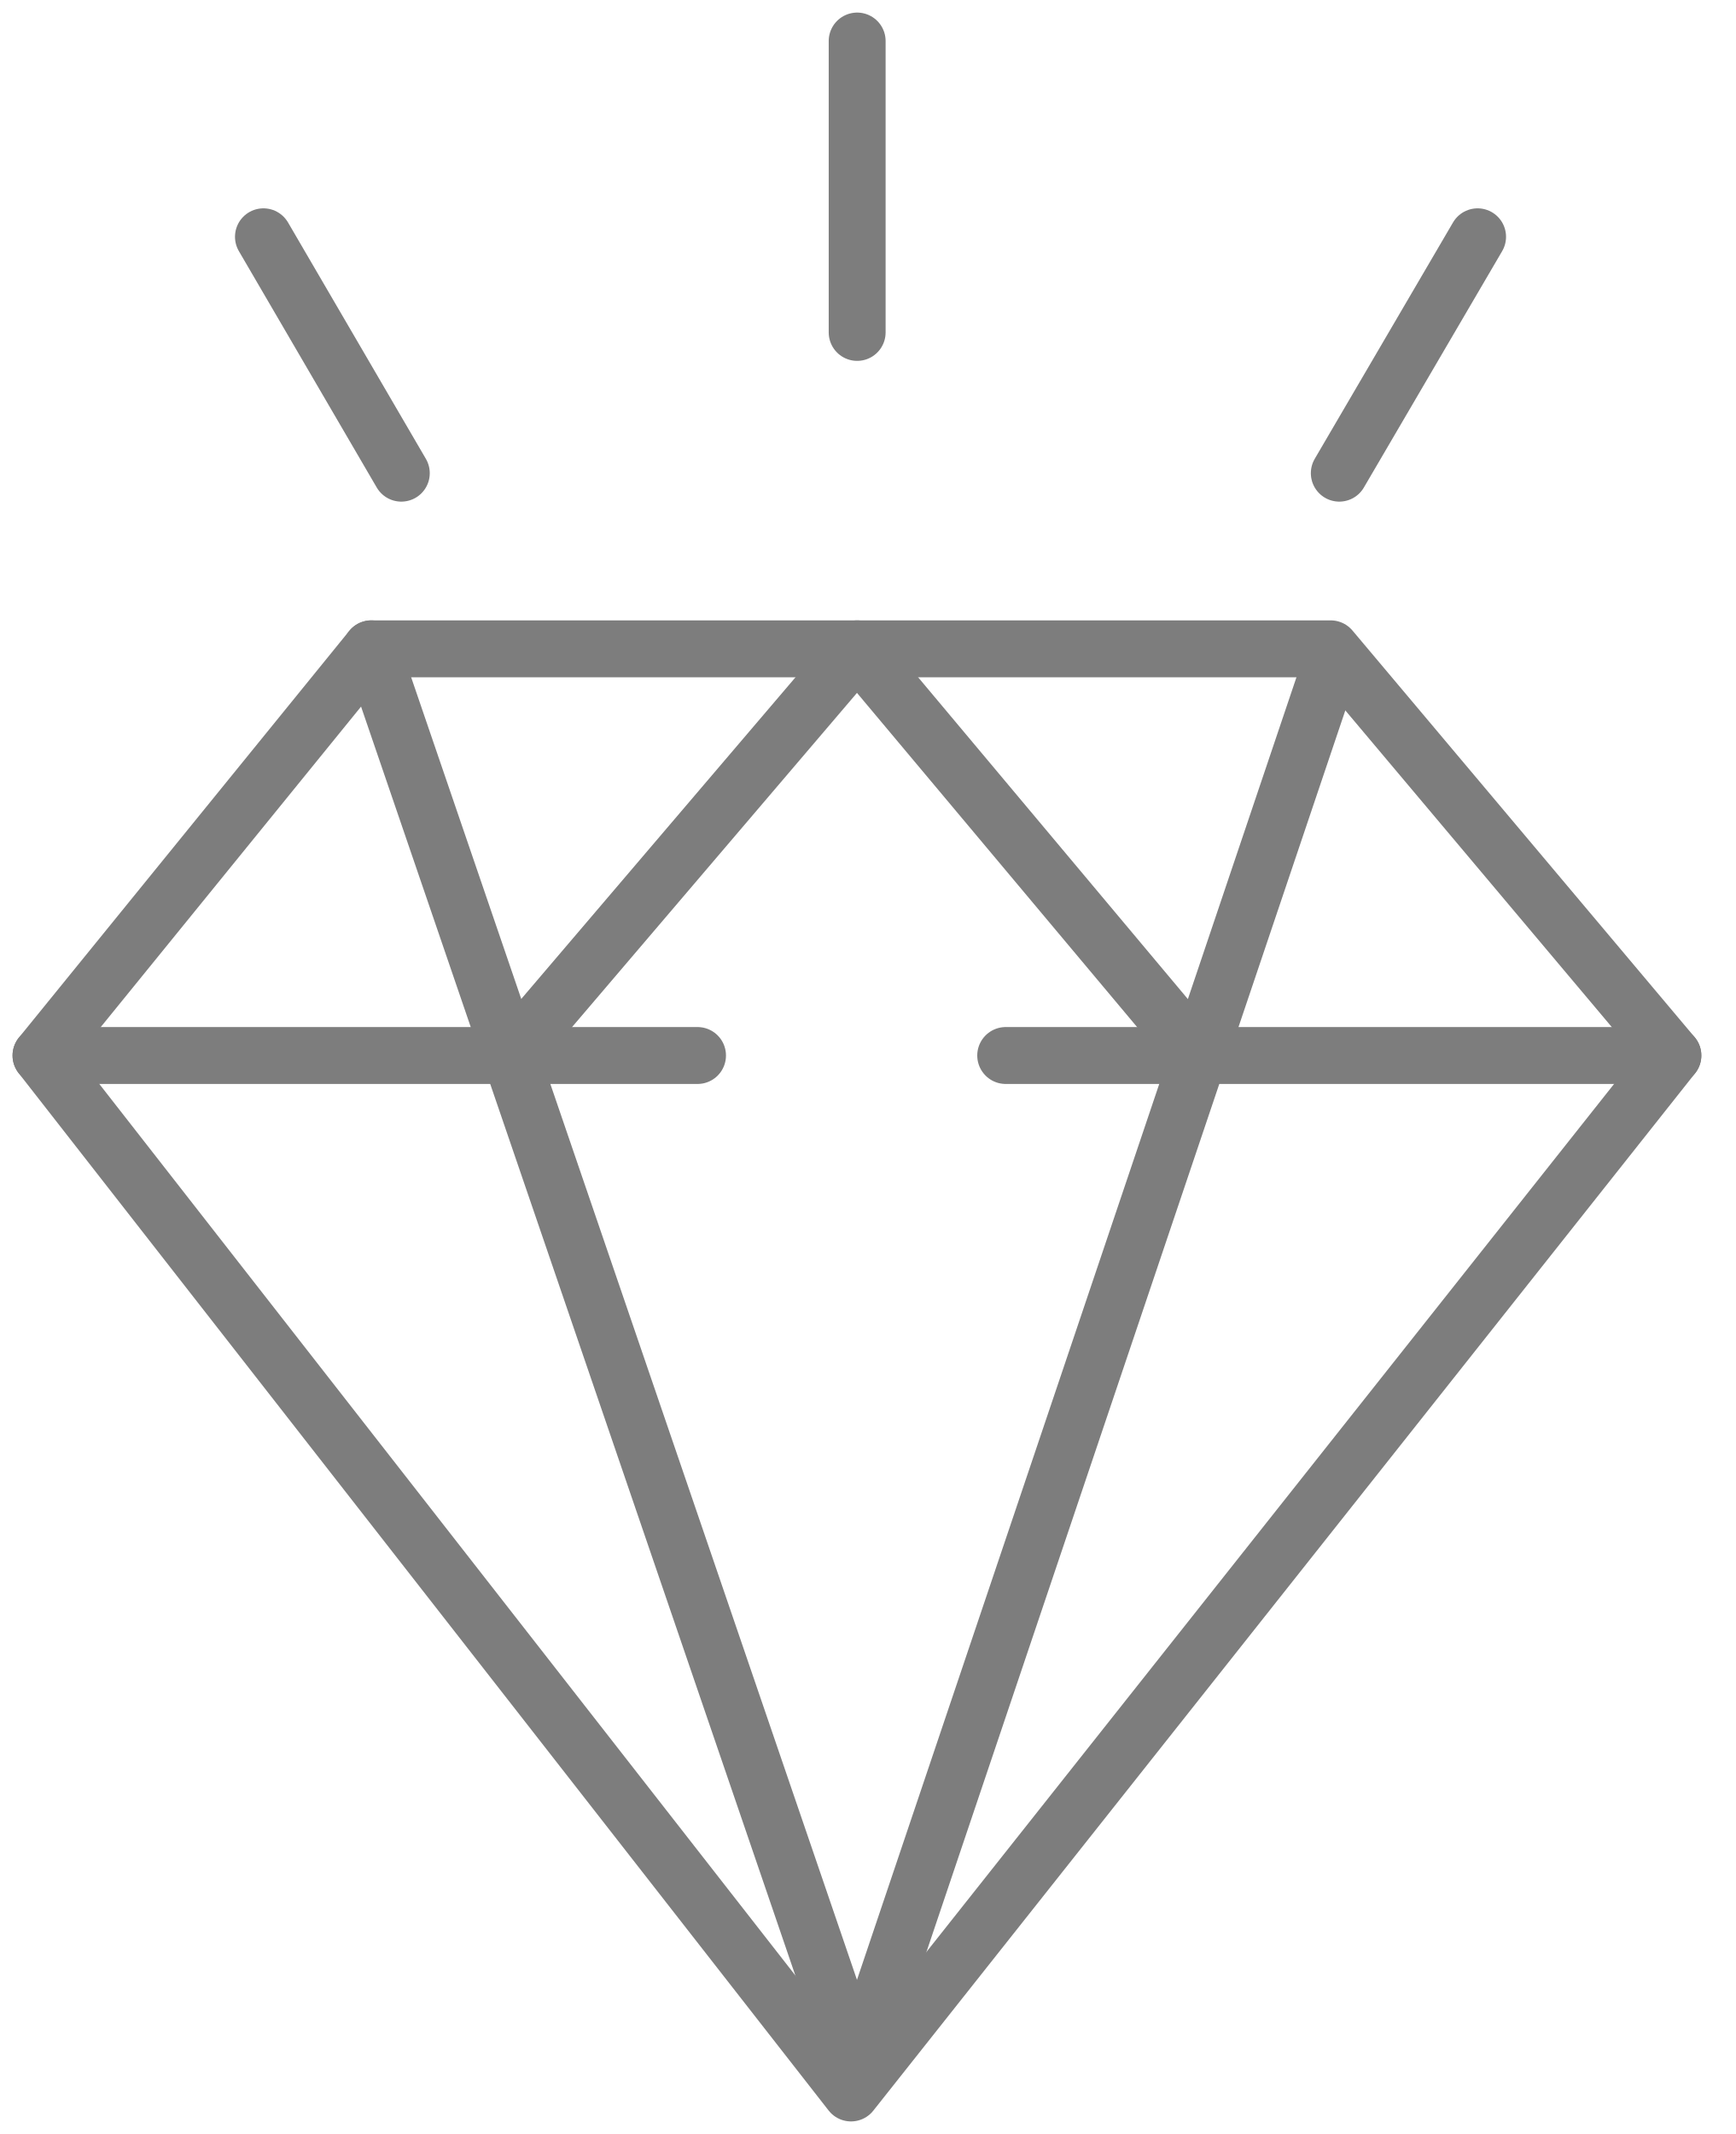
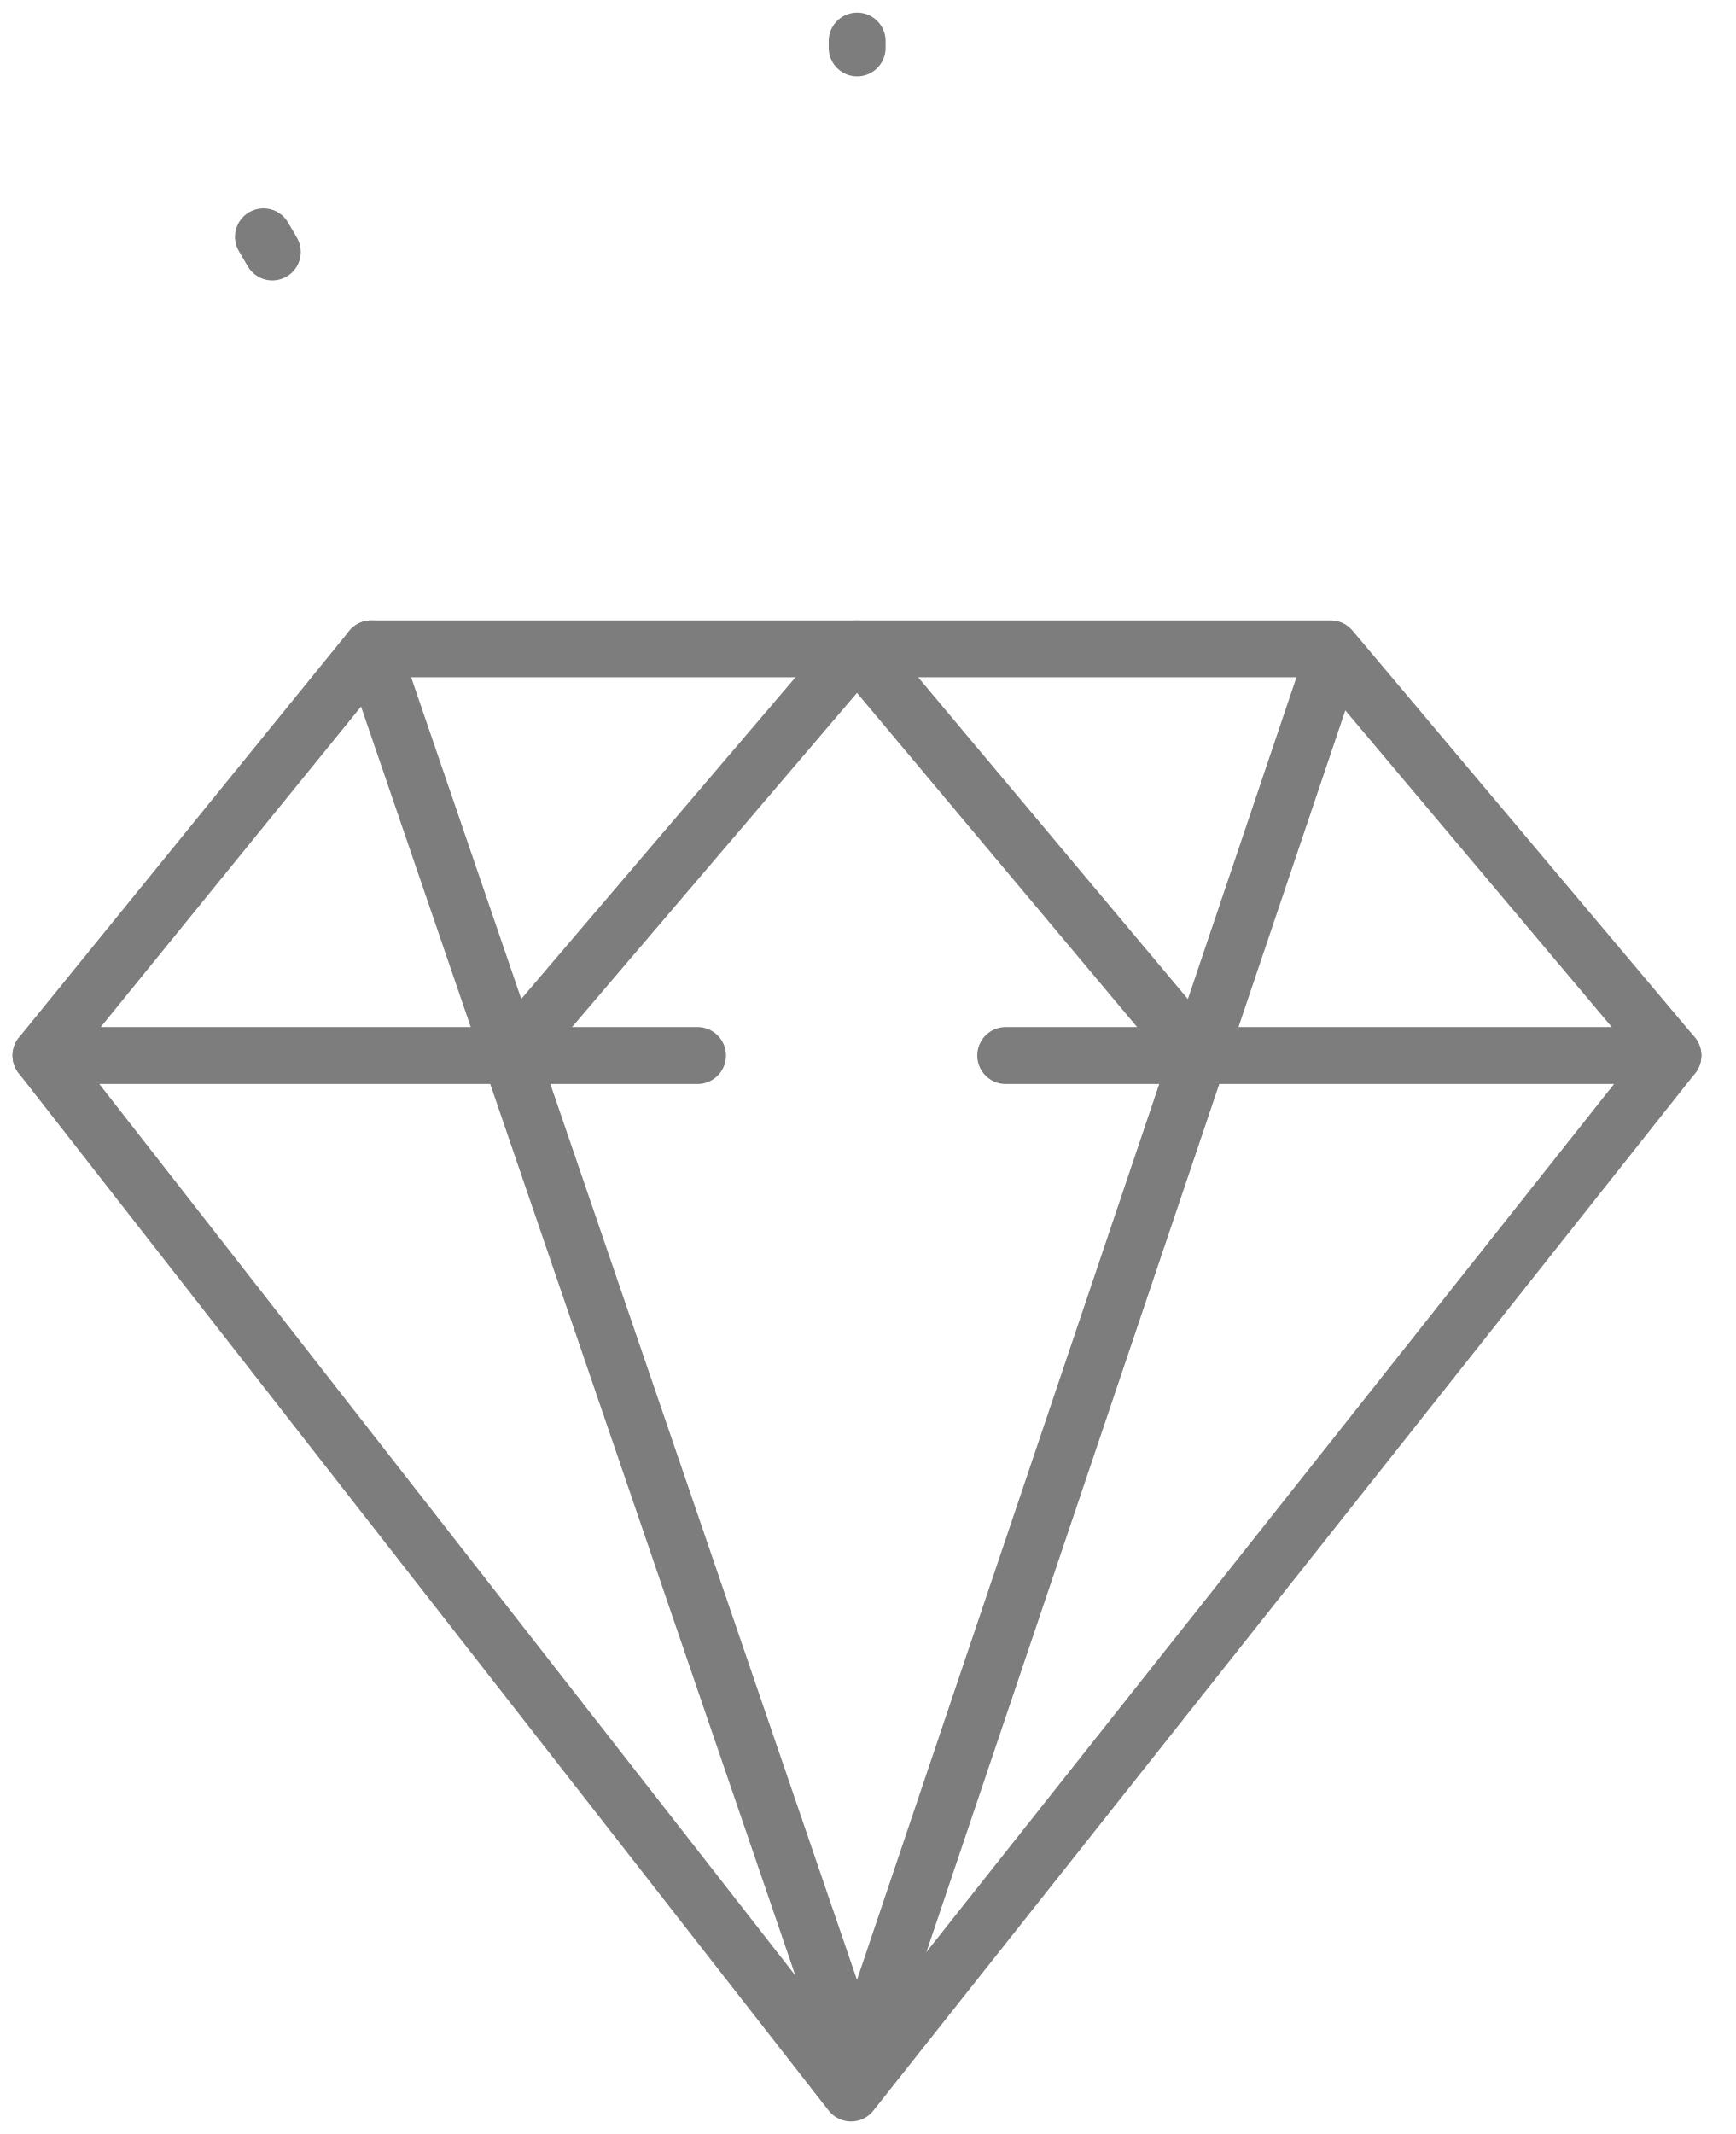
- <svg xmlns="http://www.w3.org/2000/svg" width="61" height="75" viewBox="0 0 61 75" fill="none">
-   <path d="M29.913 73.558L1.441 37.096L13.052 22.803H46.773L58.802 37.096L29.913 73.558Z" stroke="#7D7D7D" stroke-width="2" stroke-linecap="round" stroke-linejoin="round" />
-   <path d="M13.053 22.803L30.13 72.692" stroke="#7D7D7D" stroke-width="2" stroke-linecap="round" stroke-linejoin="round" />
-   <path d="M46.773 23.365L30.129 72.692" stroke="#7D7D7D" stroke-width="2" stroke-linecap="round" stroke-linejoin="round" />
-   <path d="M1.441 37.096H24.518" stroke="#7D7D7D" stroke-width="2" stroke-linecap="round" stroke-linejoin="round" />
-   <path d="M35.35 37.096H58.801" stroke="#7D7D7D" stroke-width="2" stroke-linecap="round" stroke-linejoin="round" />
-   <path d="M17.941 37.096L30.129 22.803L41.797 36.721" stroke="#7D7D7D" stroke-width="2" stroke-linecap="round" stroke-linejoin="round" />
-   <path d="M30.129 11.683V1.442" stroke="#7D7D7D" stroke-width="2" stroke-linecap="round" stroke-linejoin="round" />
-   <path d="M14.106 16.63L9.26 8.322" stroke="#7D7D7D" stroke-width="2" stroke-linecap="round" stroke-linejoin="round" />
-   <path d="M47.076 16.63L51.937 8.322" stroke="#7D7D7D" stroke-width="2" stroke-linecap="round" stroke-linejoin="round" />
+ <svg xmlns="http://www.w3.org/2000/svg" id="eZivQNpk46R1" viewBox="0 0 61 75" shape-rendering="geometricPrecision" text-rendering="geometricPrecision" project-id="8ad0b87c413e4f4d9d0b135996318f8e" export-id="f90225878da54e6d9d833892231d109a" cached="false">
+   <style>
+ #eZivQNpk46R8 {animation: eZivQNpk46R8_s_do 3000ms linear infinite normal forwards}@keyframes eZivQNpk46R8_s_do { 0% {stroke-dashoffset: 10} 56.667% {stroke-dashoffset: 0} 100% {stroke-dashoffset: 0}} #eZivQNpk46R9 {animation: eZivQNpk46R9_s_do 3000ms linear infinite normal forwards}@keyframes eZivQNpk46R9_s_do { 0% {stroke-dashoffset: 9} 43.333% {stroke-dashoffset: 0} 100% {stroke-dashoffset: 0}} #eZivQNpk46R10 {animation: eZivQNpk46R10_s_do 3000ms linear infinite normal forwards}@keyframes eZivQNpk46R10_s_do { 0% {stroke-dashoffset: 10} 43.333% {stroke-dashoffset: 0} 100% {stroke-dashoffset: 0}}
+ </style>
+   <path d="M29.913,73.558L1.441,37.096L13.052,22.803h33.721L58.802,37.096L29.913,73.558Z" fill="none" stroke="#7d7d7d" stroke-width="2" stroke-linecap="round" stroke-linejoin="round" />
+   <path d="M13.053,22.803l17.077,49.889" fill="none" stroke="#7d7d7d" stroke-width="2" stroke-linecap="round" stroke-linejoin="round" />
+   <path d="M46.773,23.365L30.129,72.692" fill="none" stroke="#7d7d7d" stroke-width="2" stroke-linecap="round" stroke-linejoin="round" />
+   <path d="M1.441,37.096h23.077" fill="none" stroke="#7d7d7d" stroke-width="2" stroke-linecap="round" stroke-linejoin="round" />
+   <path d="M35.35,37.096h23.452" fill="none" stroke="#7d7d7d" stroke-width="2" stroke-linecap="round" stroke-linejoin="round" />
+   <path d="M17.941,37.096L30.129,22.803L41.797,36.721" fill="none" stroke="#7d7d7d" stroke-width="2" stroke-linecap="round" stroke-linejoin="round" />
+   <path id="eZivQNpk46R8" d="M30.129,11.683v-10.24" fill="none" stroke="#7d7d7d" stroke-width="2" stroke-linecap="round" stroke-linejoin="round" stroke-dashoffset="10" stroke-dasharray="10" />
+   <path id="eZivQNpk46R9" d="M14.106,16.63L9.26,8.322" fill="none" stroke="#7d7d7d" stroke-width="2" stroke-linecap="round" stroke-linejoin="round" stroke-dashoffset="9" stroke-dasharray="9" />
+   <path id="eZivQNpk46R10" d="M47.076,16.63l4.861-8.308" fill="none" stroke="#7d7d7d" stroke-width="2" stroke-linecap="round" stroke-linejoin="round" stroke-dashoffset="10" stroke-dasharray="10" />
</svg>
